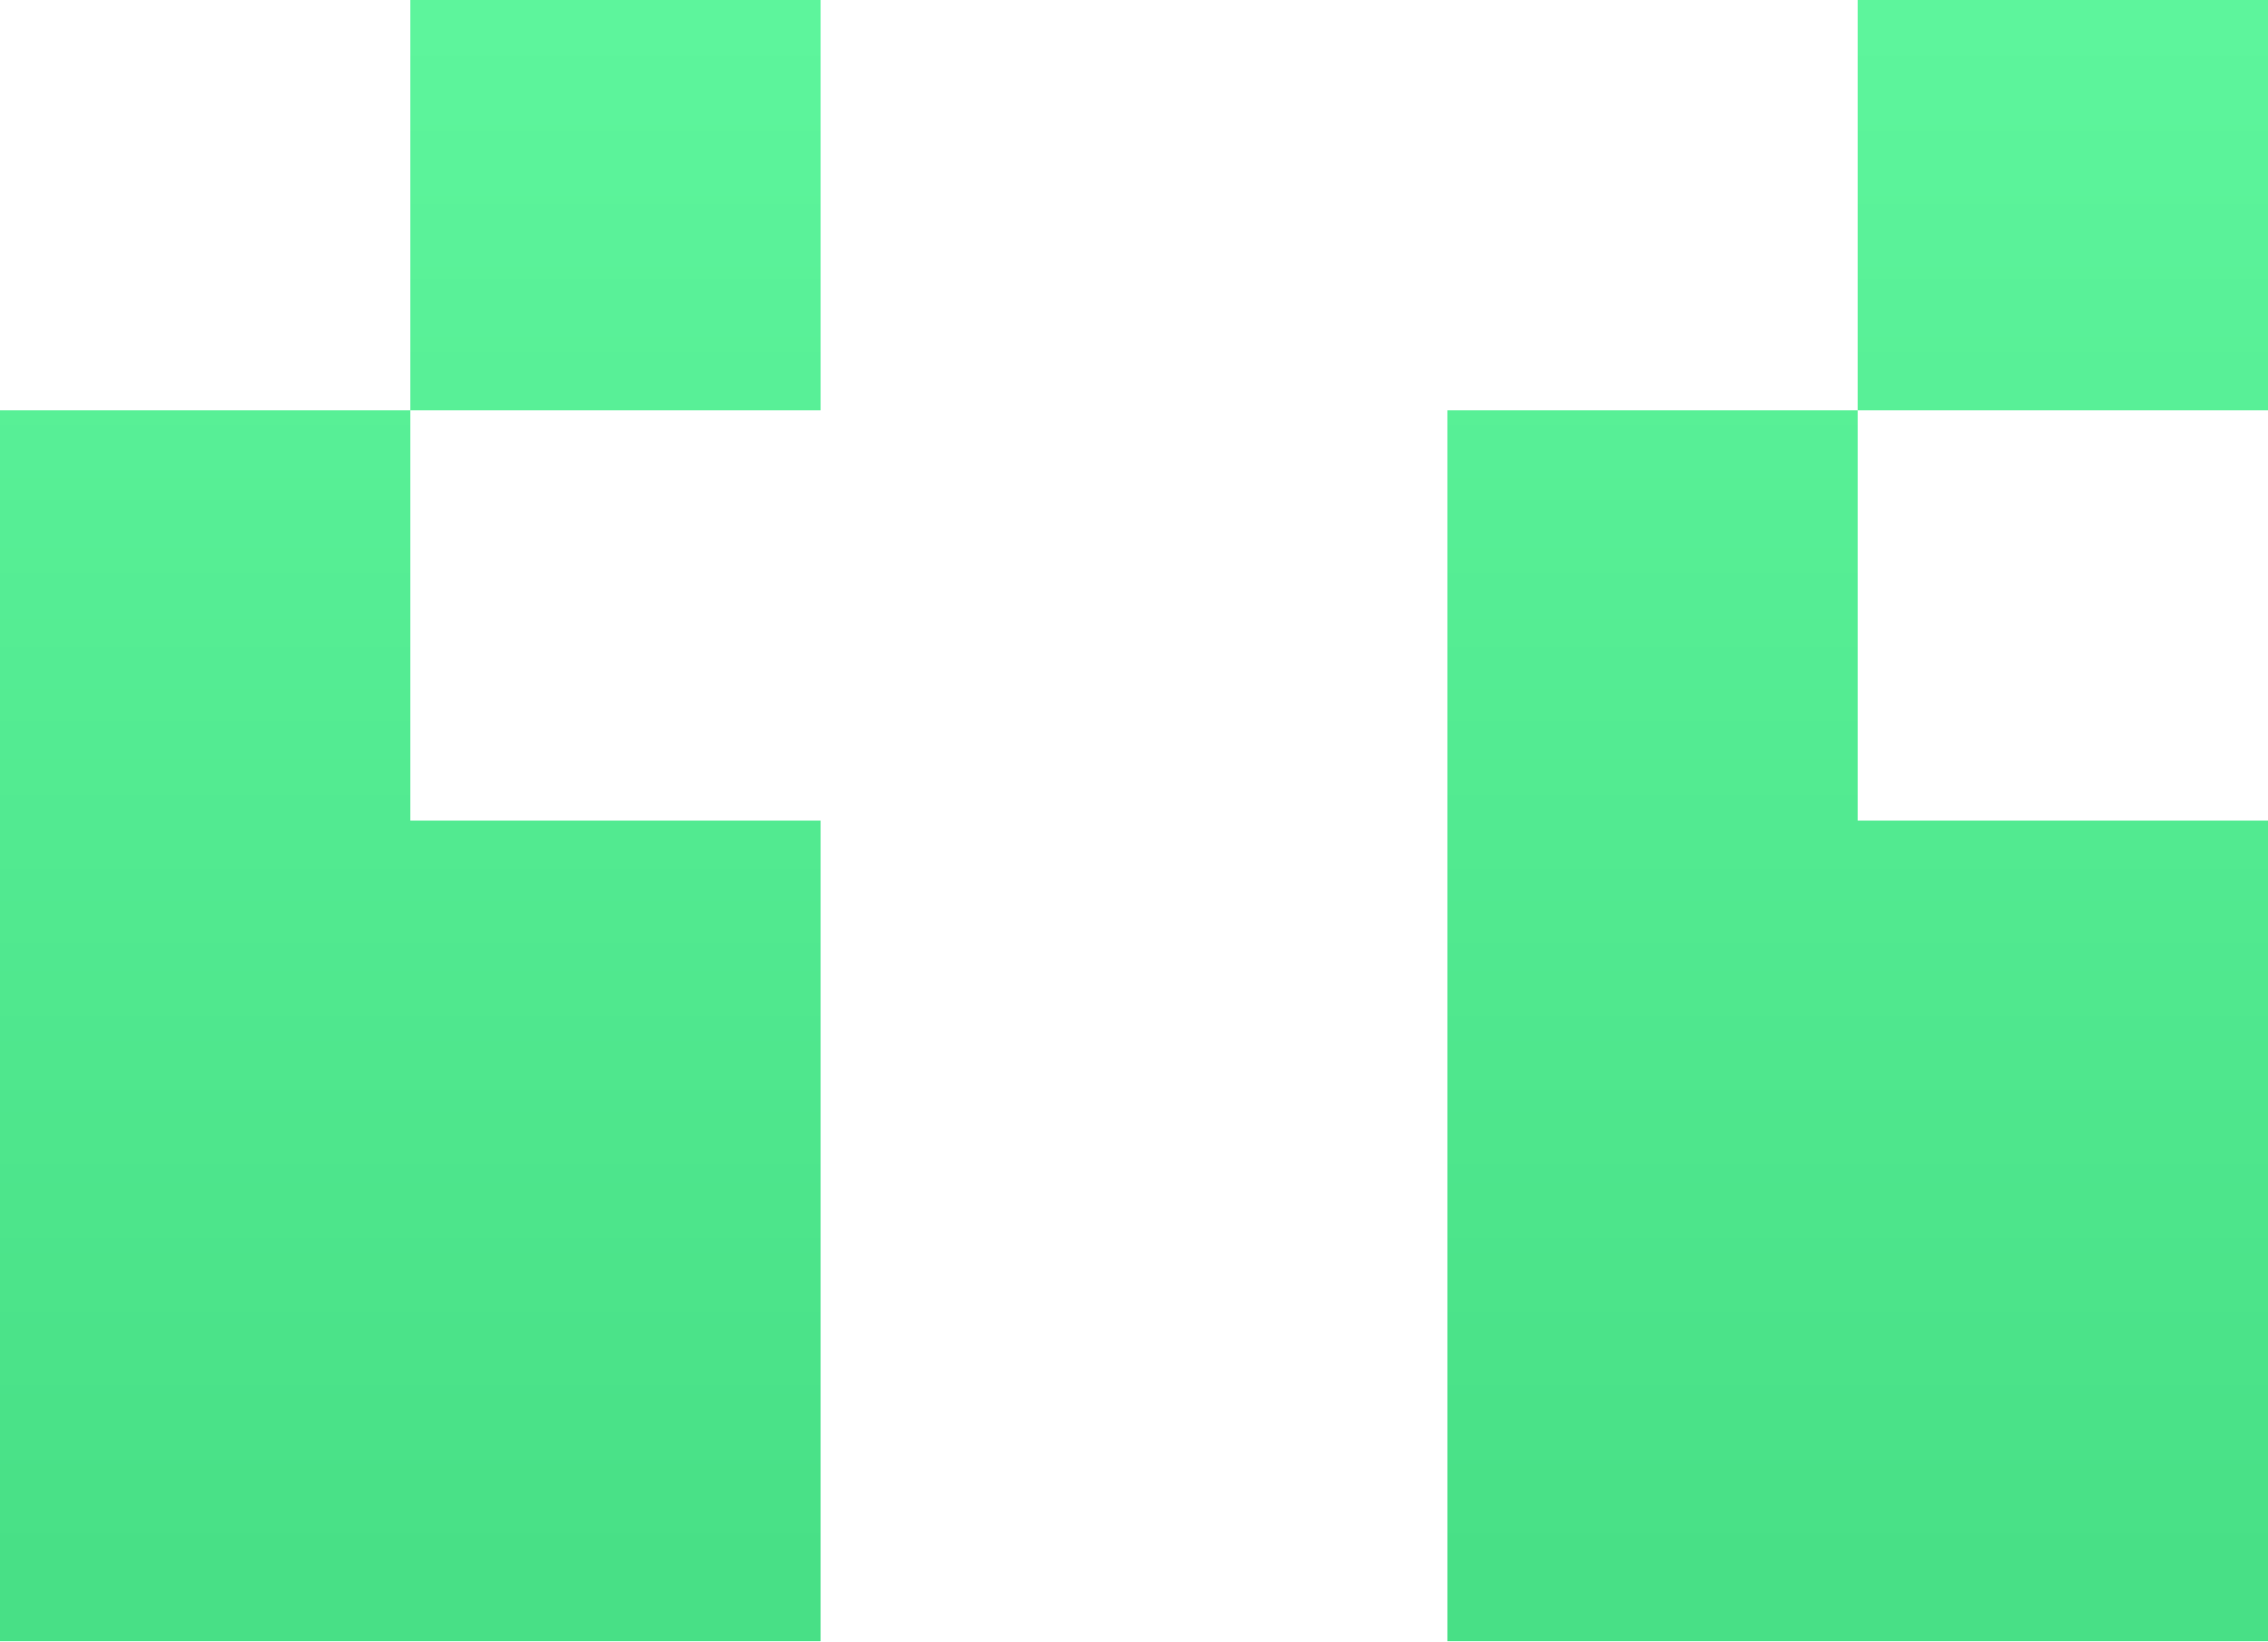
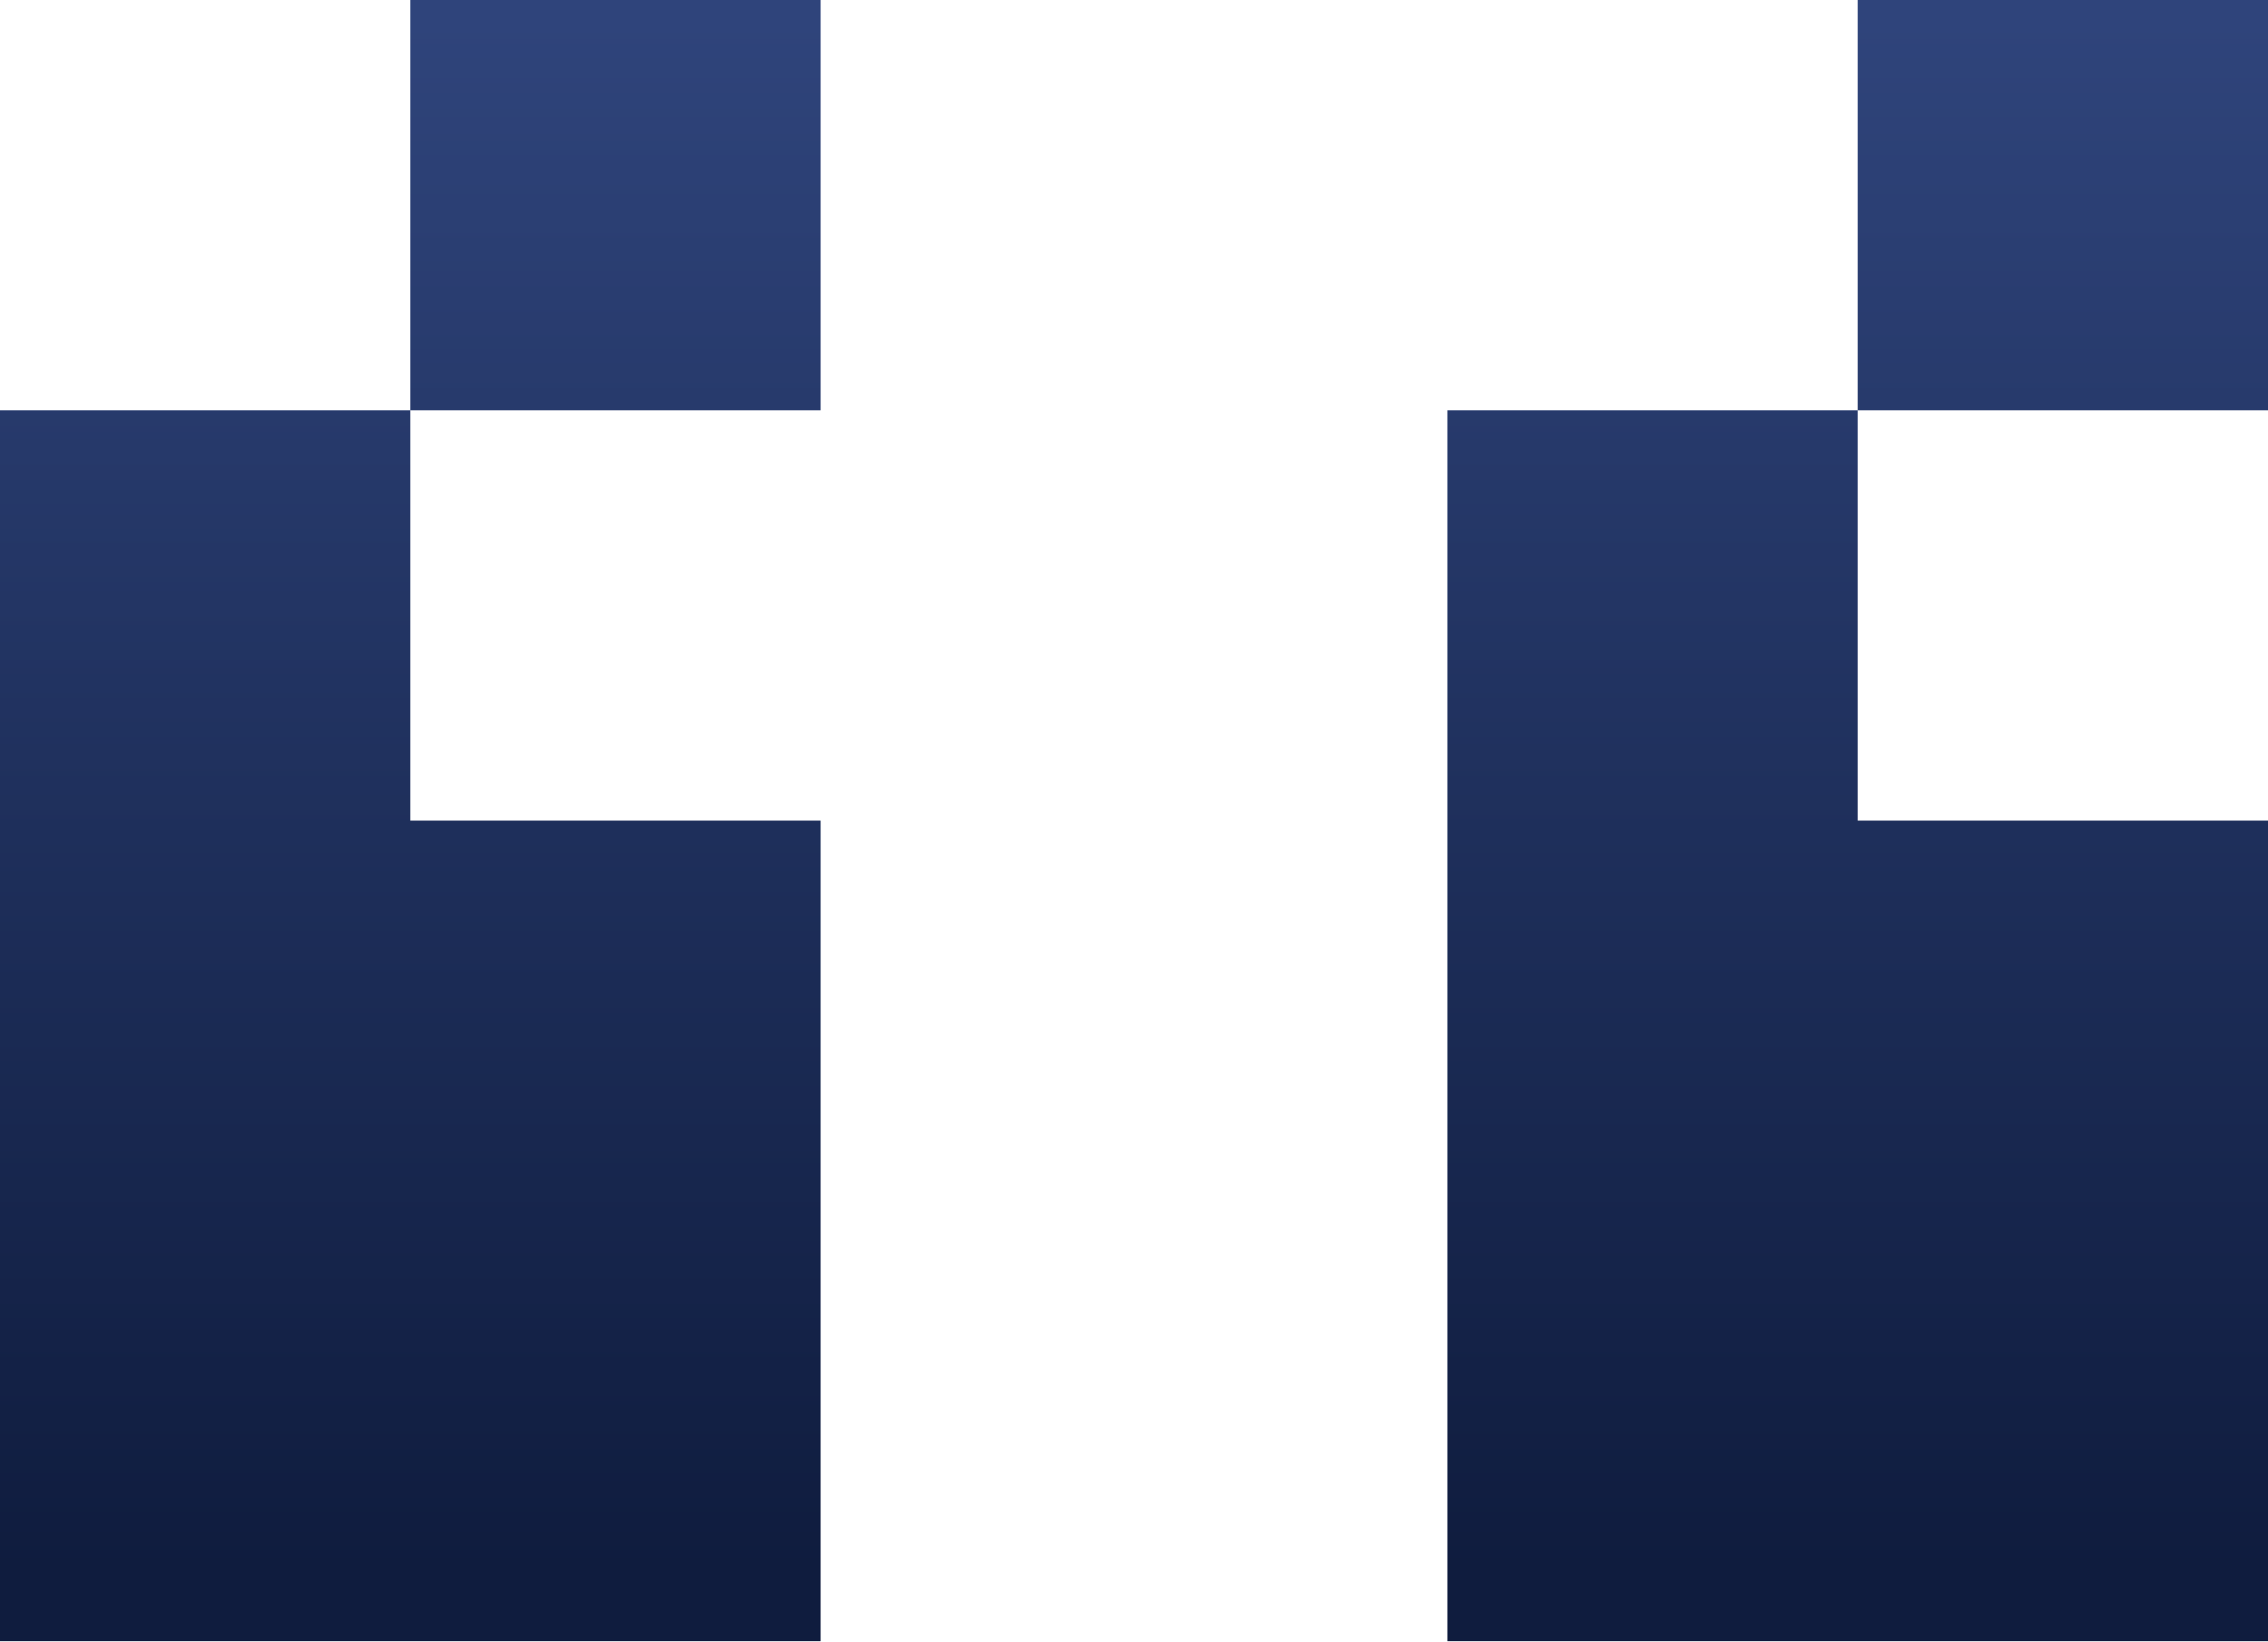
<svg xmlns="http://www.w3.org/2000/svg" viewBox="0 0 110 79.6">
  <defs>
    <linearGradient id="A" x1="55" y1=".95" x2="55" y2="76.16" gradientUnits="userSpaceOnUse">
-       <stop offset="0" stop-color="#5df59c" />
-       <stop offset="1" stop-color="#48e086" />
+       <stop offset="0" stop-color="#2F447B" />
+       <stop offset="1" stop-color="#0F1C3E" />
    </linearGradient>
  </defs>
  <path d="M70.2 19.9v59.7H110V39.8H90.1V19.9zm19.9 0H110V0H90.1zM0 19.9v59.7h39.8V39.8H19.9V19.9zm19.9 0h19.9V0H19.9z" fill="url(#A)" />
</svg>
